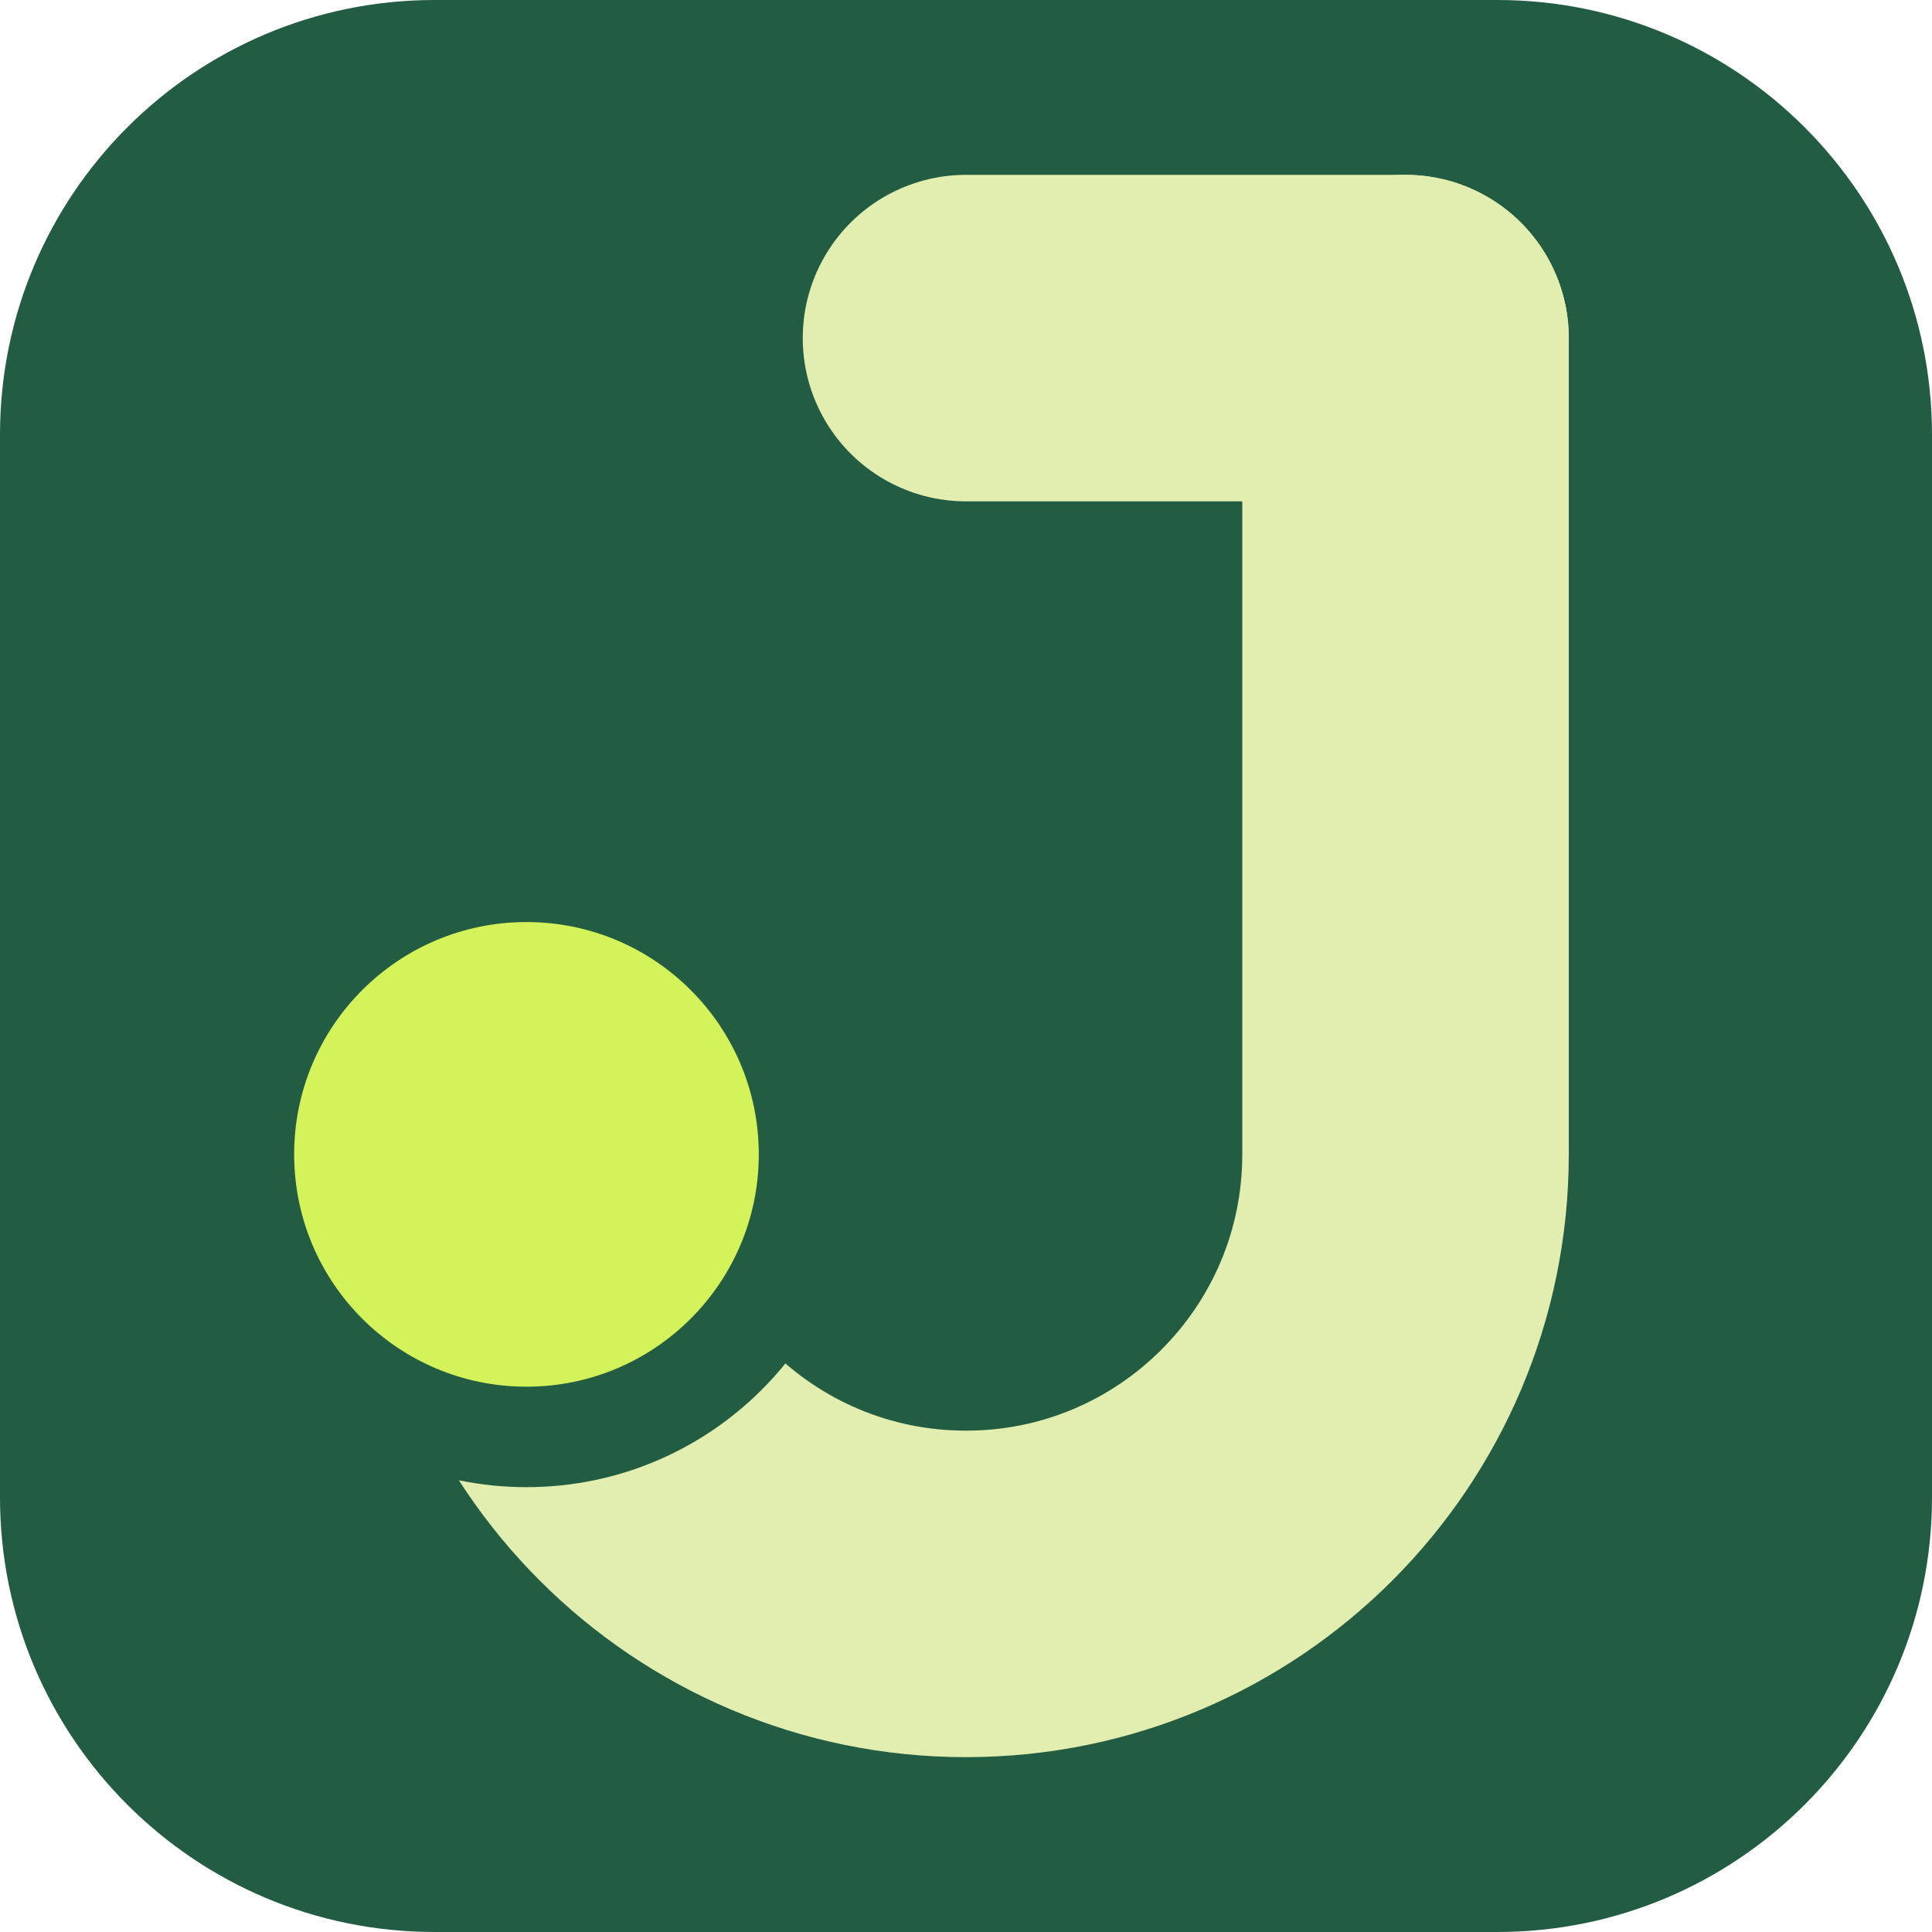
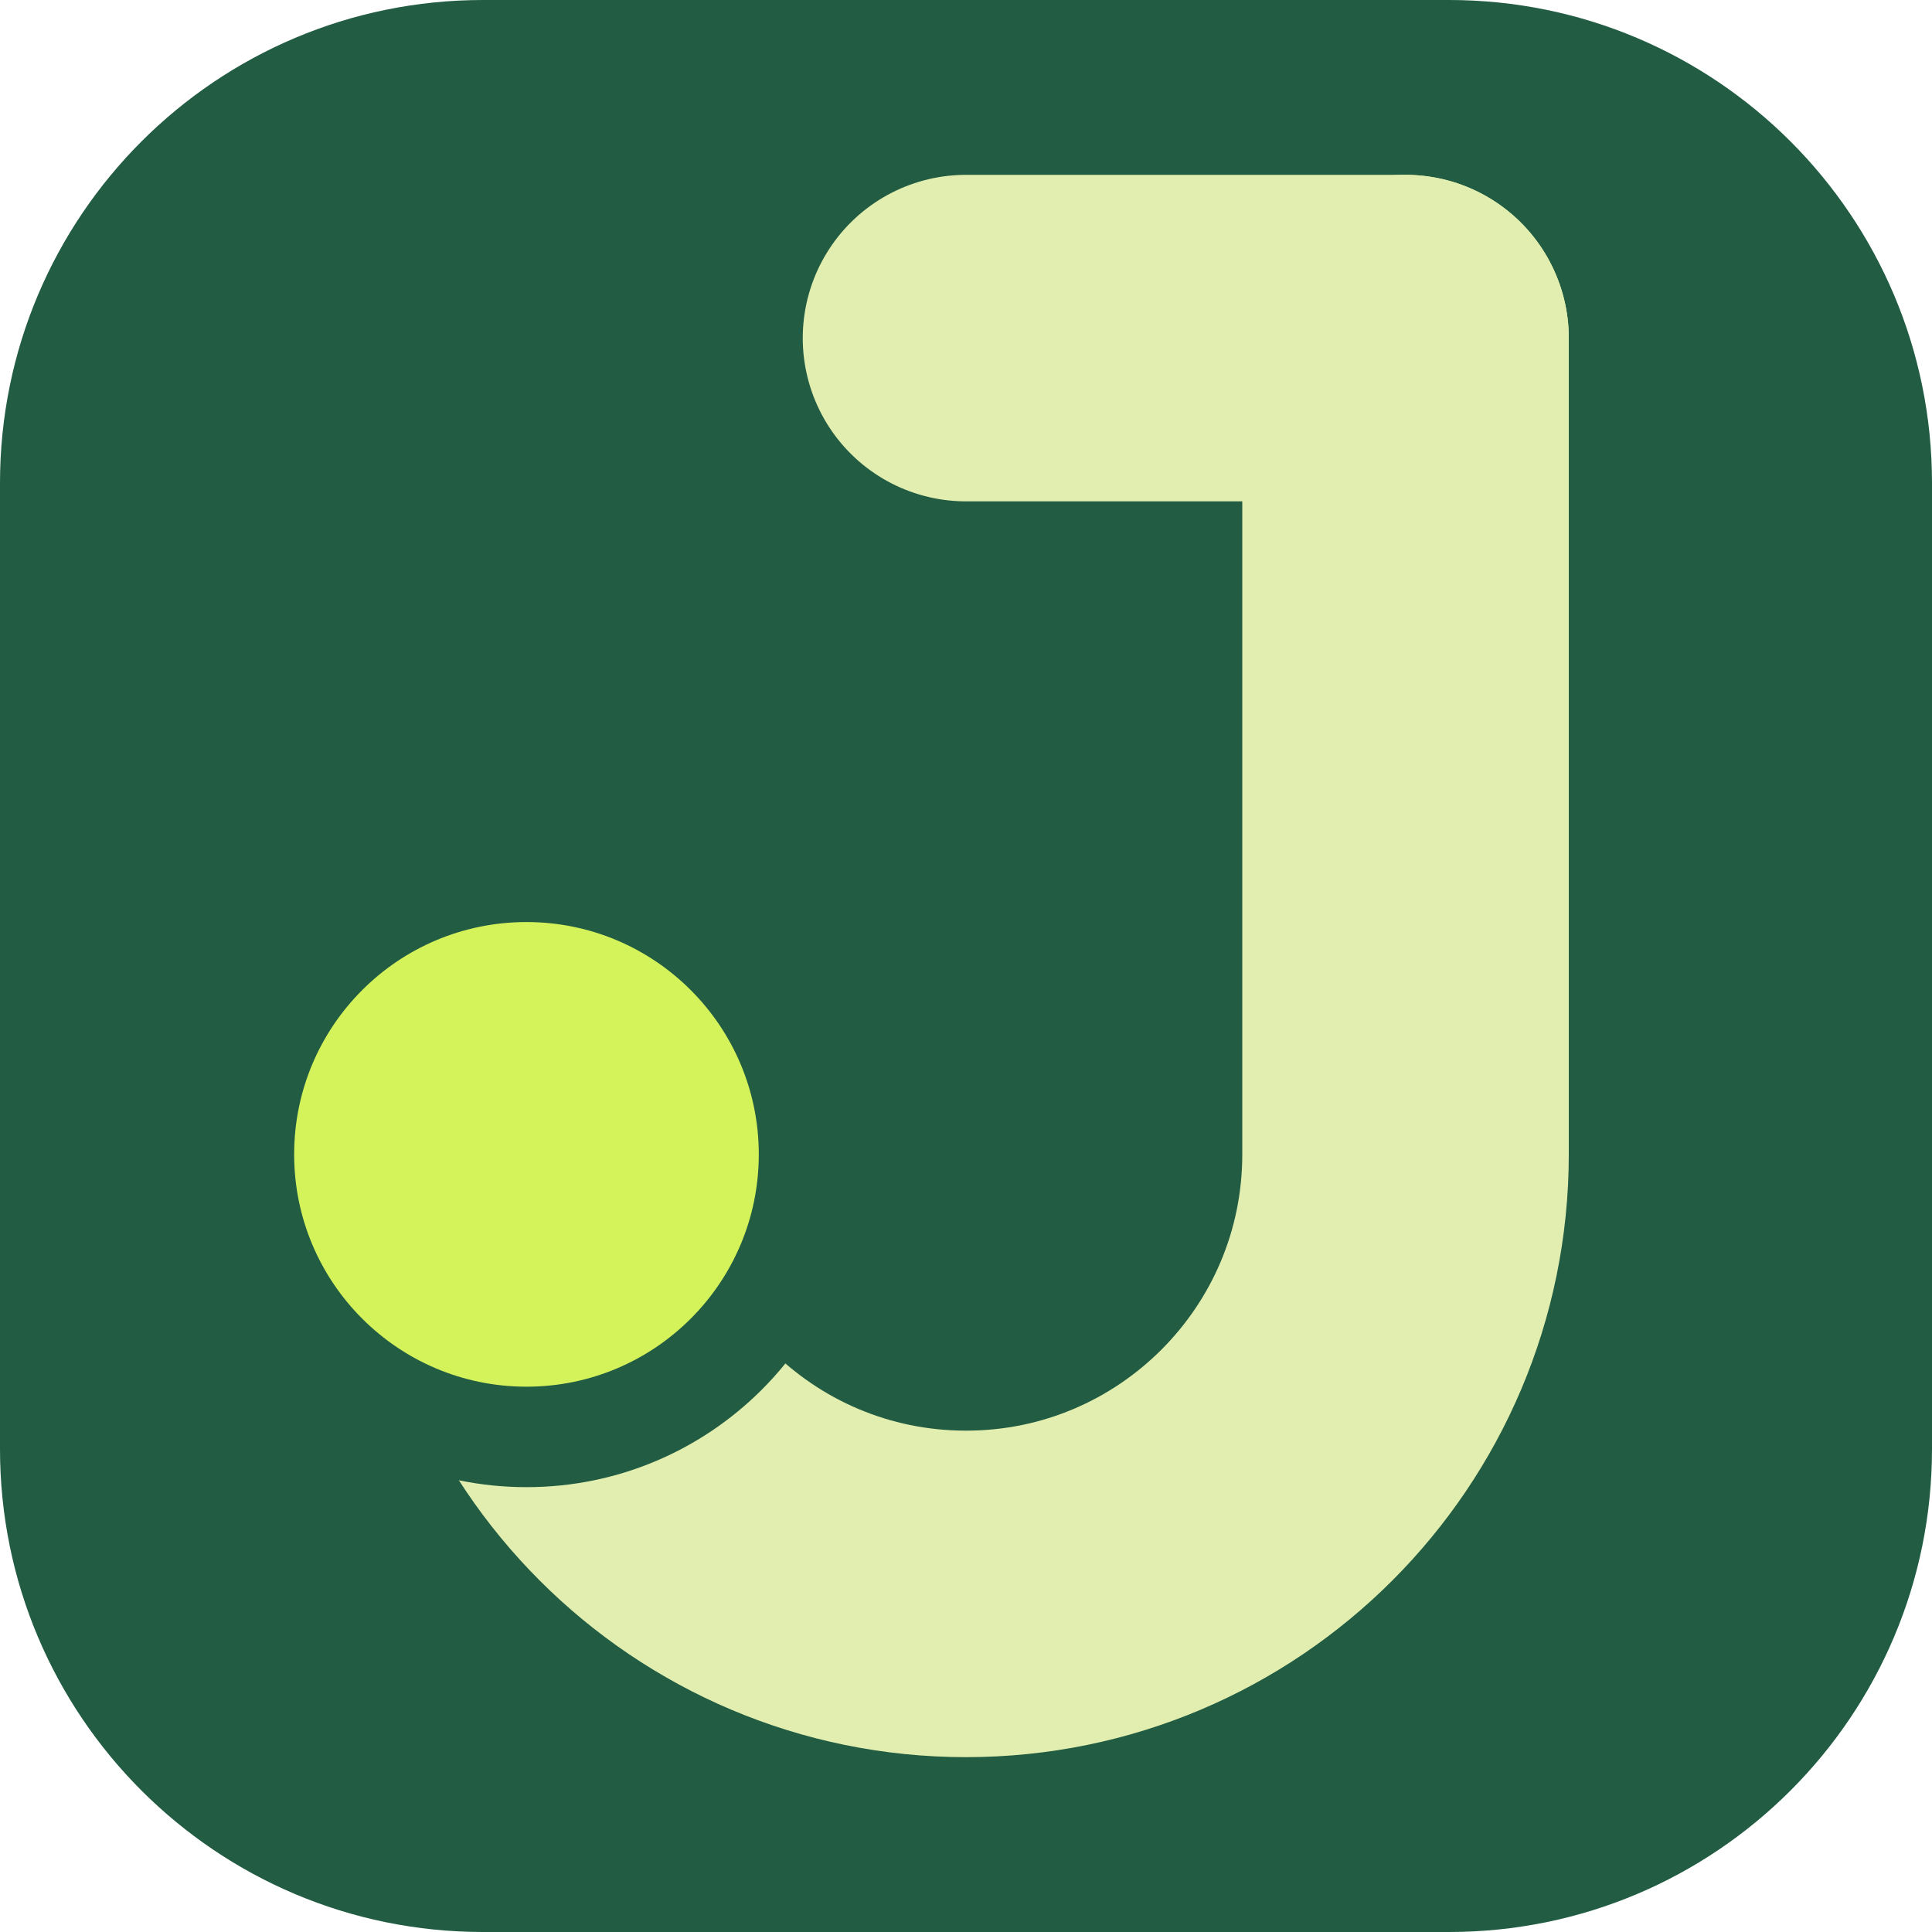
<svg xmlns="http://www.w3.org/2000/svg" viewBox="0 0 40 40">
-   <rect width="40" height="40" rx="9" fill="#215C43" />
-   <g transform="translate(20 20) scale(1.3) translate(-17 -19)" fill="none" stroke="#E2EEAF" stroke-width="5.2" stroke-linecap="round" stroke-linejoin="round">
-     <path d="M24 9v13a7 7 0 0 1-14 0" />
-     <path d="M17 9h7" />
-     <circle cx="10" cy="22" r="5.3" fill="#215C43" stroke="none" />
-     <circle cx="10" cy="22" r="3.7" fill="#D4F25A" stroke="none" />
+   <rect width="40" height="40" rx="10" fill="#215C43" />
+   <g>
+     <g transform="translate(20 20) scale(1.3) translate(-17 -19)" fill="none" stroke="#E2EEAF" stroke-width="5.2" stroke-linecap="round" stroke-linejoin="round">
+       <path d="M24 9v13a7 7 0 0 1-14 0" />
+       <path d="M17 9h7" />
+       <circle cx="10" cy="22" r="5.3" fill="#215C43" stroke="none" />
+       <circle cx="10" cy="22" r="3.7" fill="#D4F25A" stroke="none" />
+     </g>
  </g>
</svg>
